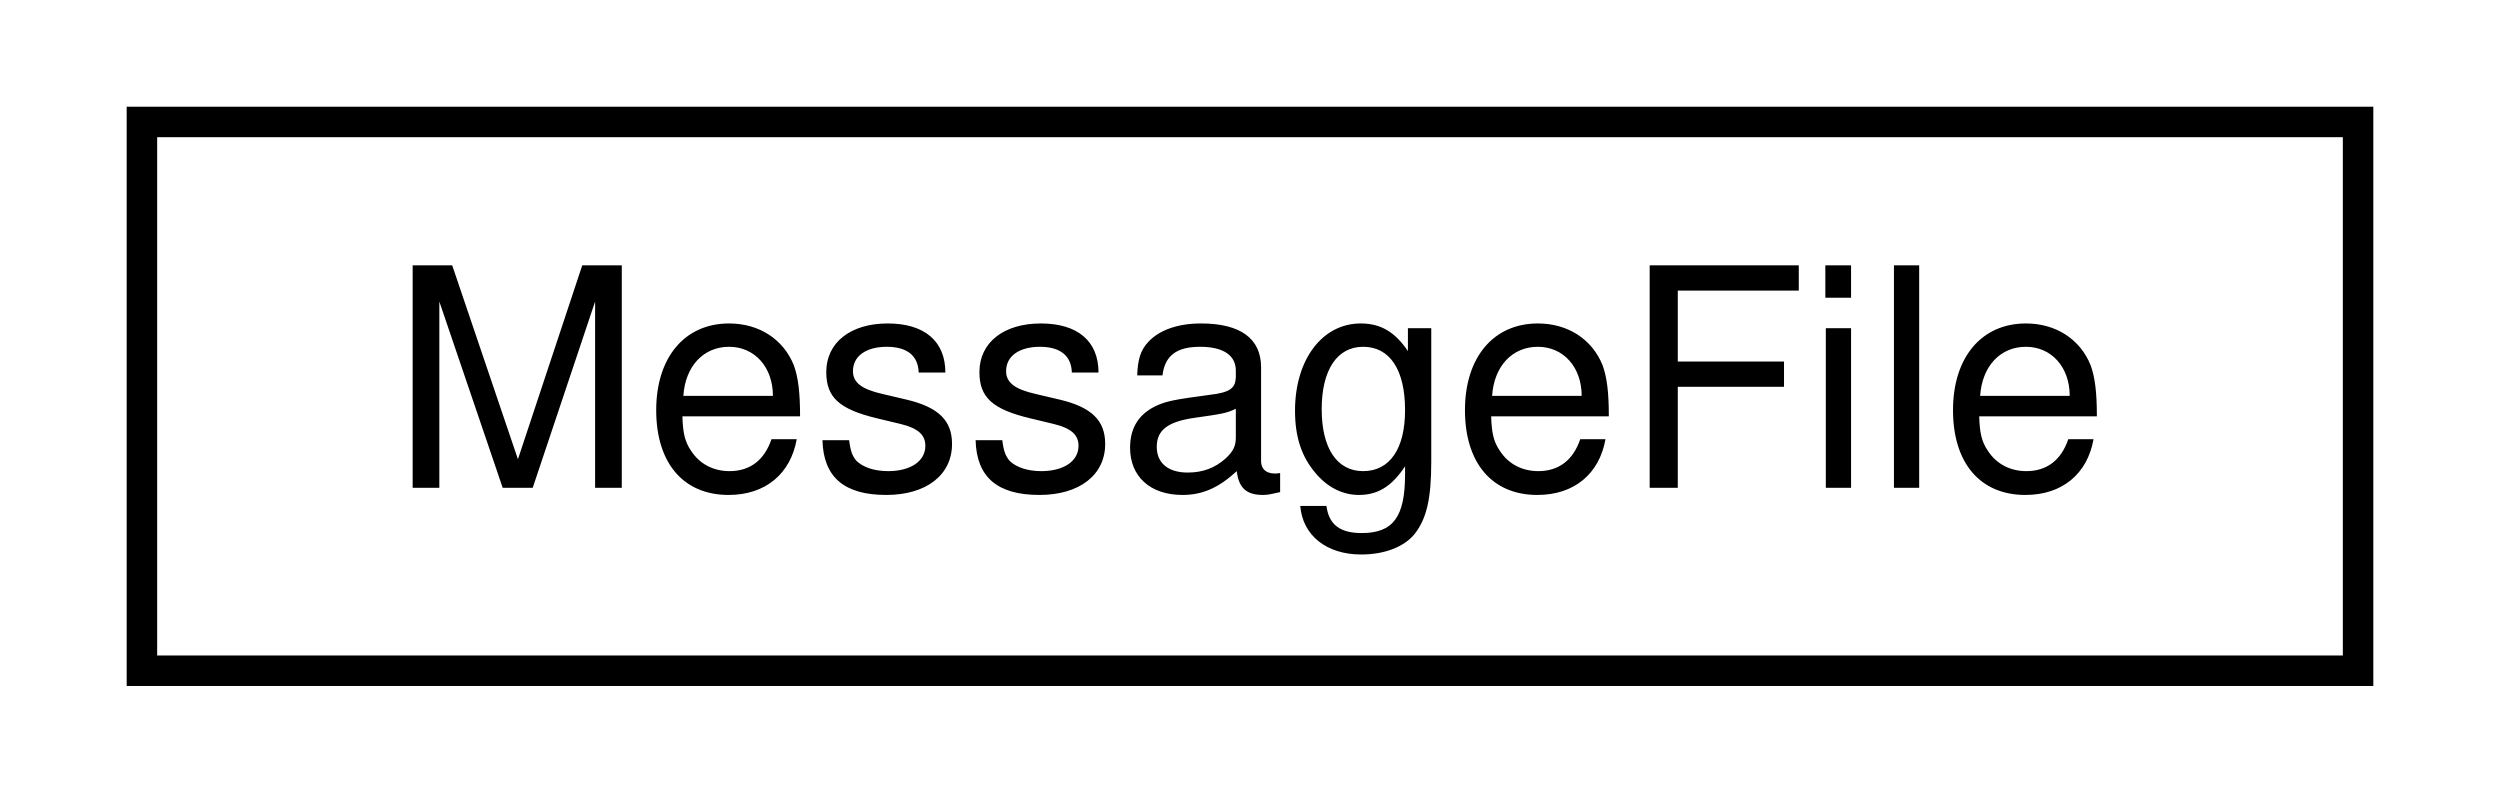
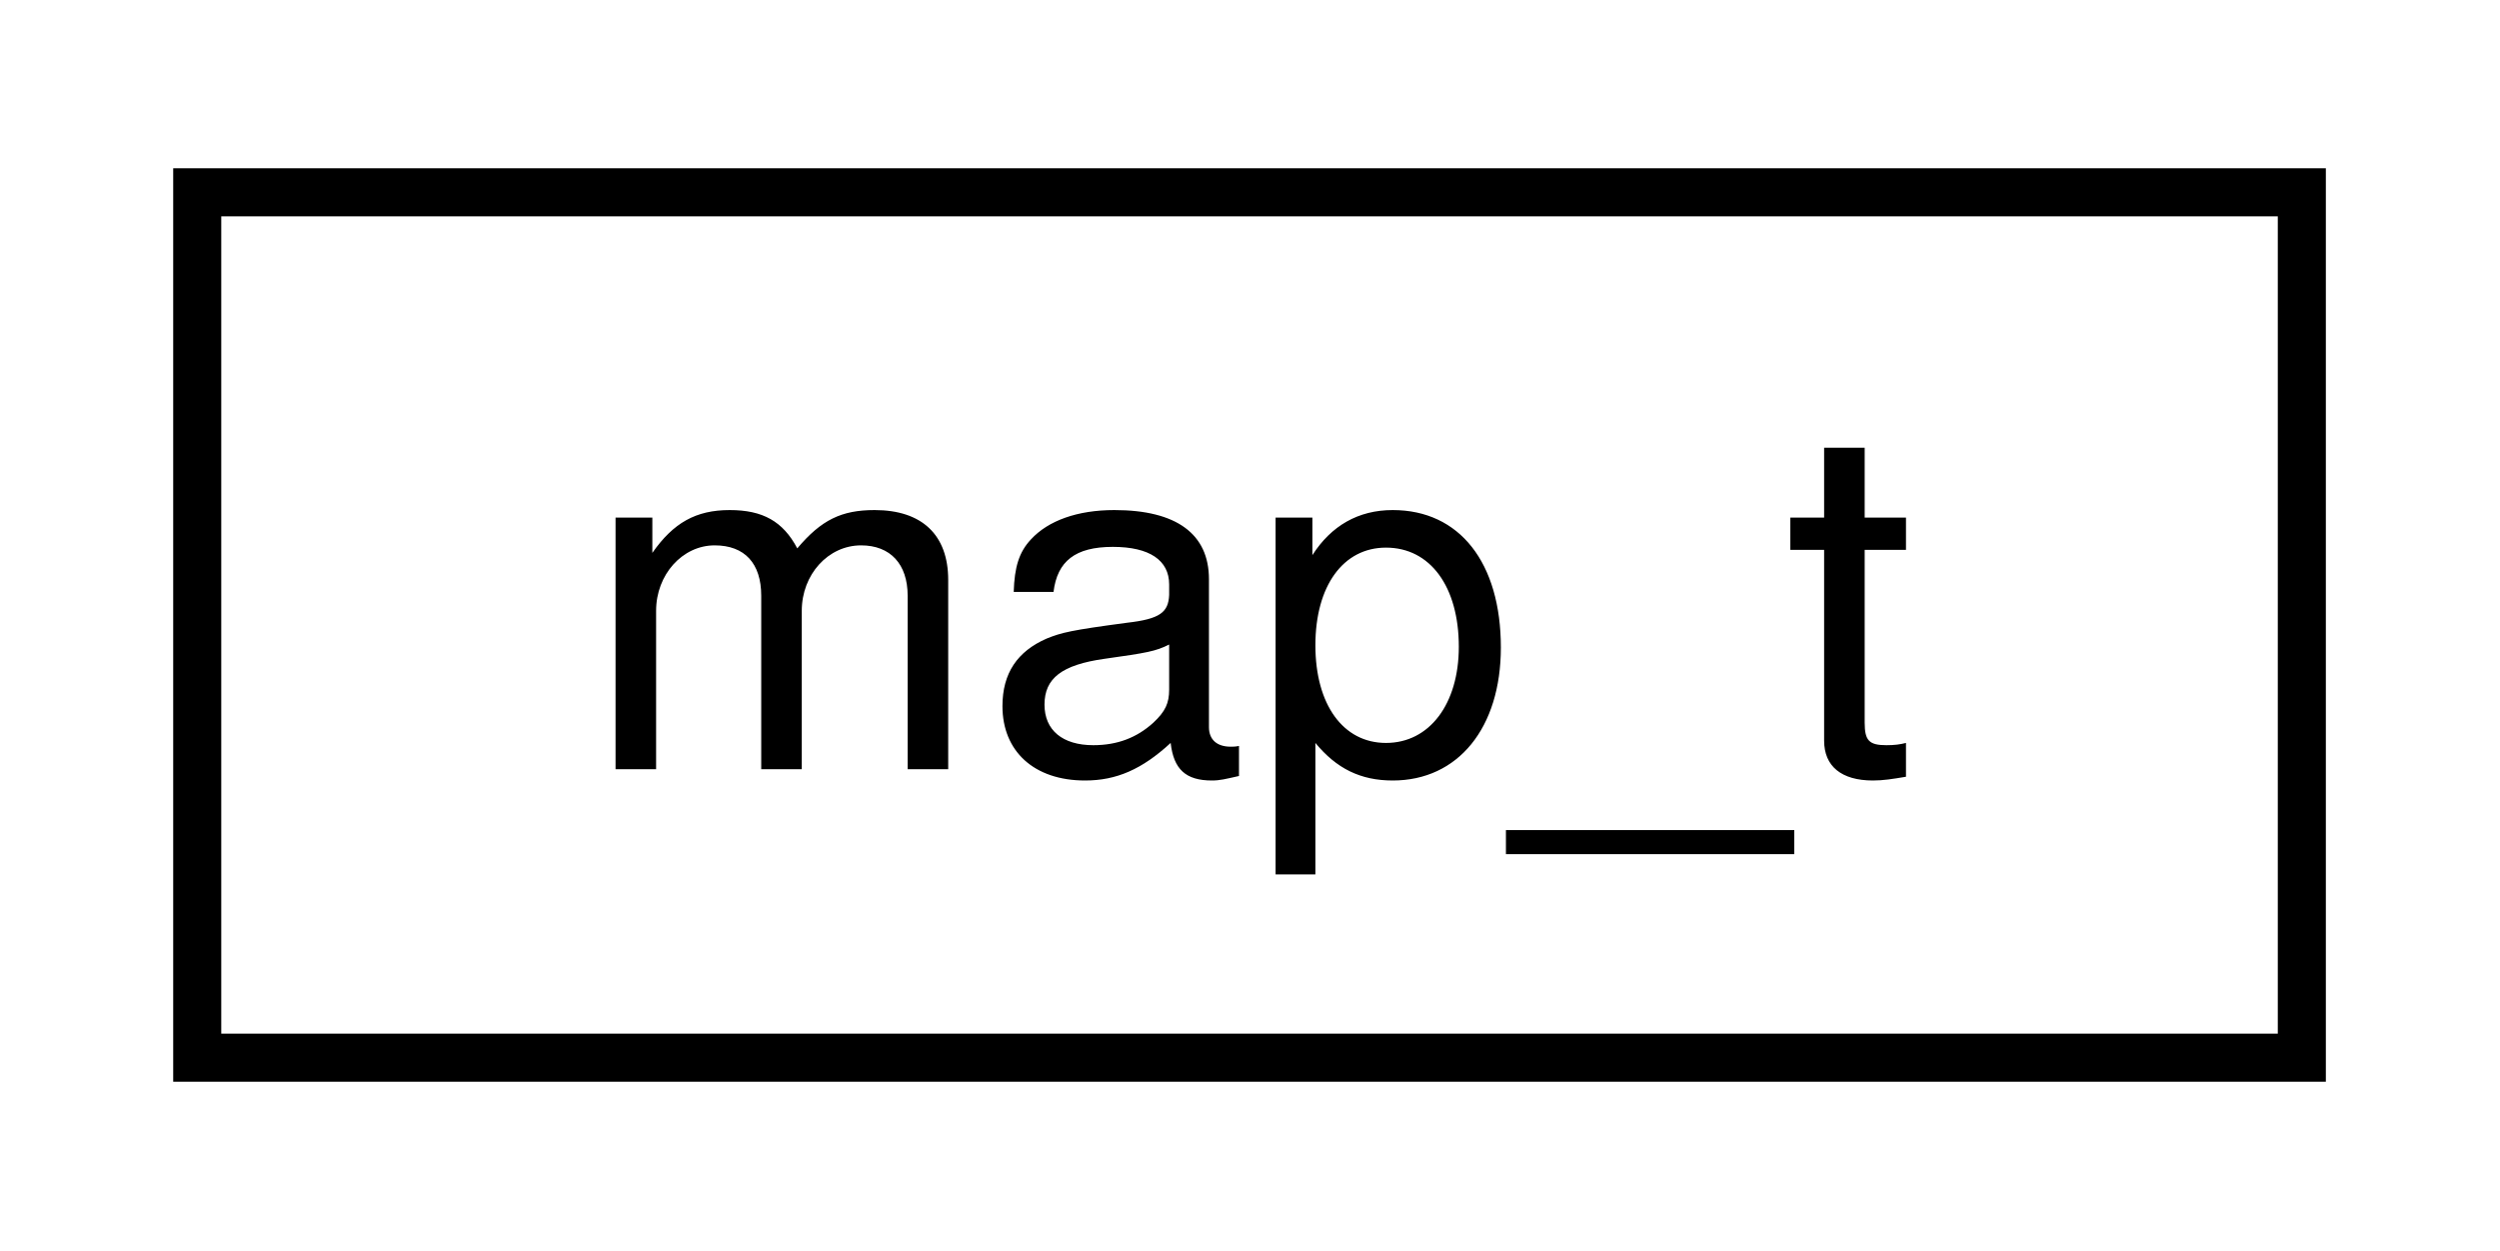
- <svg xmlns="http://www.w3.org/2000/svg" xmlns:xlink="http://www.w3.org/1999/xlink" width="82pt" height="26pt" viewBox="0.00 0.00 82.00 26.00">
+ <svg xmlns="http://www.w3.org/2000/svg" xmlns:xlink="http://www.w3.org/1999/xlink" width="52pt" height="26pt" viewBox="0.00 0.00 52.00 26.00">
  <g id="graph0" class="graph" transform="scale(1 1) rotate(0) translate(4 22)">
    <g id="node1" class="node">
      <g id="a_node1">
-         <a xlink:href="class_message_file.html" target="_top" xlink:title="Message File Class. ">
-           <polygon fill="none" stroke="black" points="0.655,-0 0.655,-18 73.345,-18 73.345,-0 0.655,-0" />
-           <text text-anchor="middle" x="37" y="-6" font-family="Helvetica,sans-Serif" font-size="10.00">MessageFile</text>
+         <a xlink:href="structmap__t.html" target="_top" xlink:title="Trail Map header. ">
+           <polygon fill="none" stroke="black" points="0.104,-0 0.104,-18 43.897,-18 43.897,-0 0.104,-0" />
+           <text text-anchor="middle" x="22" y="-6" font-family="Helvetica,sans-Serif" font-size="10.00">map_t</text>
        </a>
      </g>
    </g>
  </g>
</svg>
